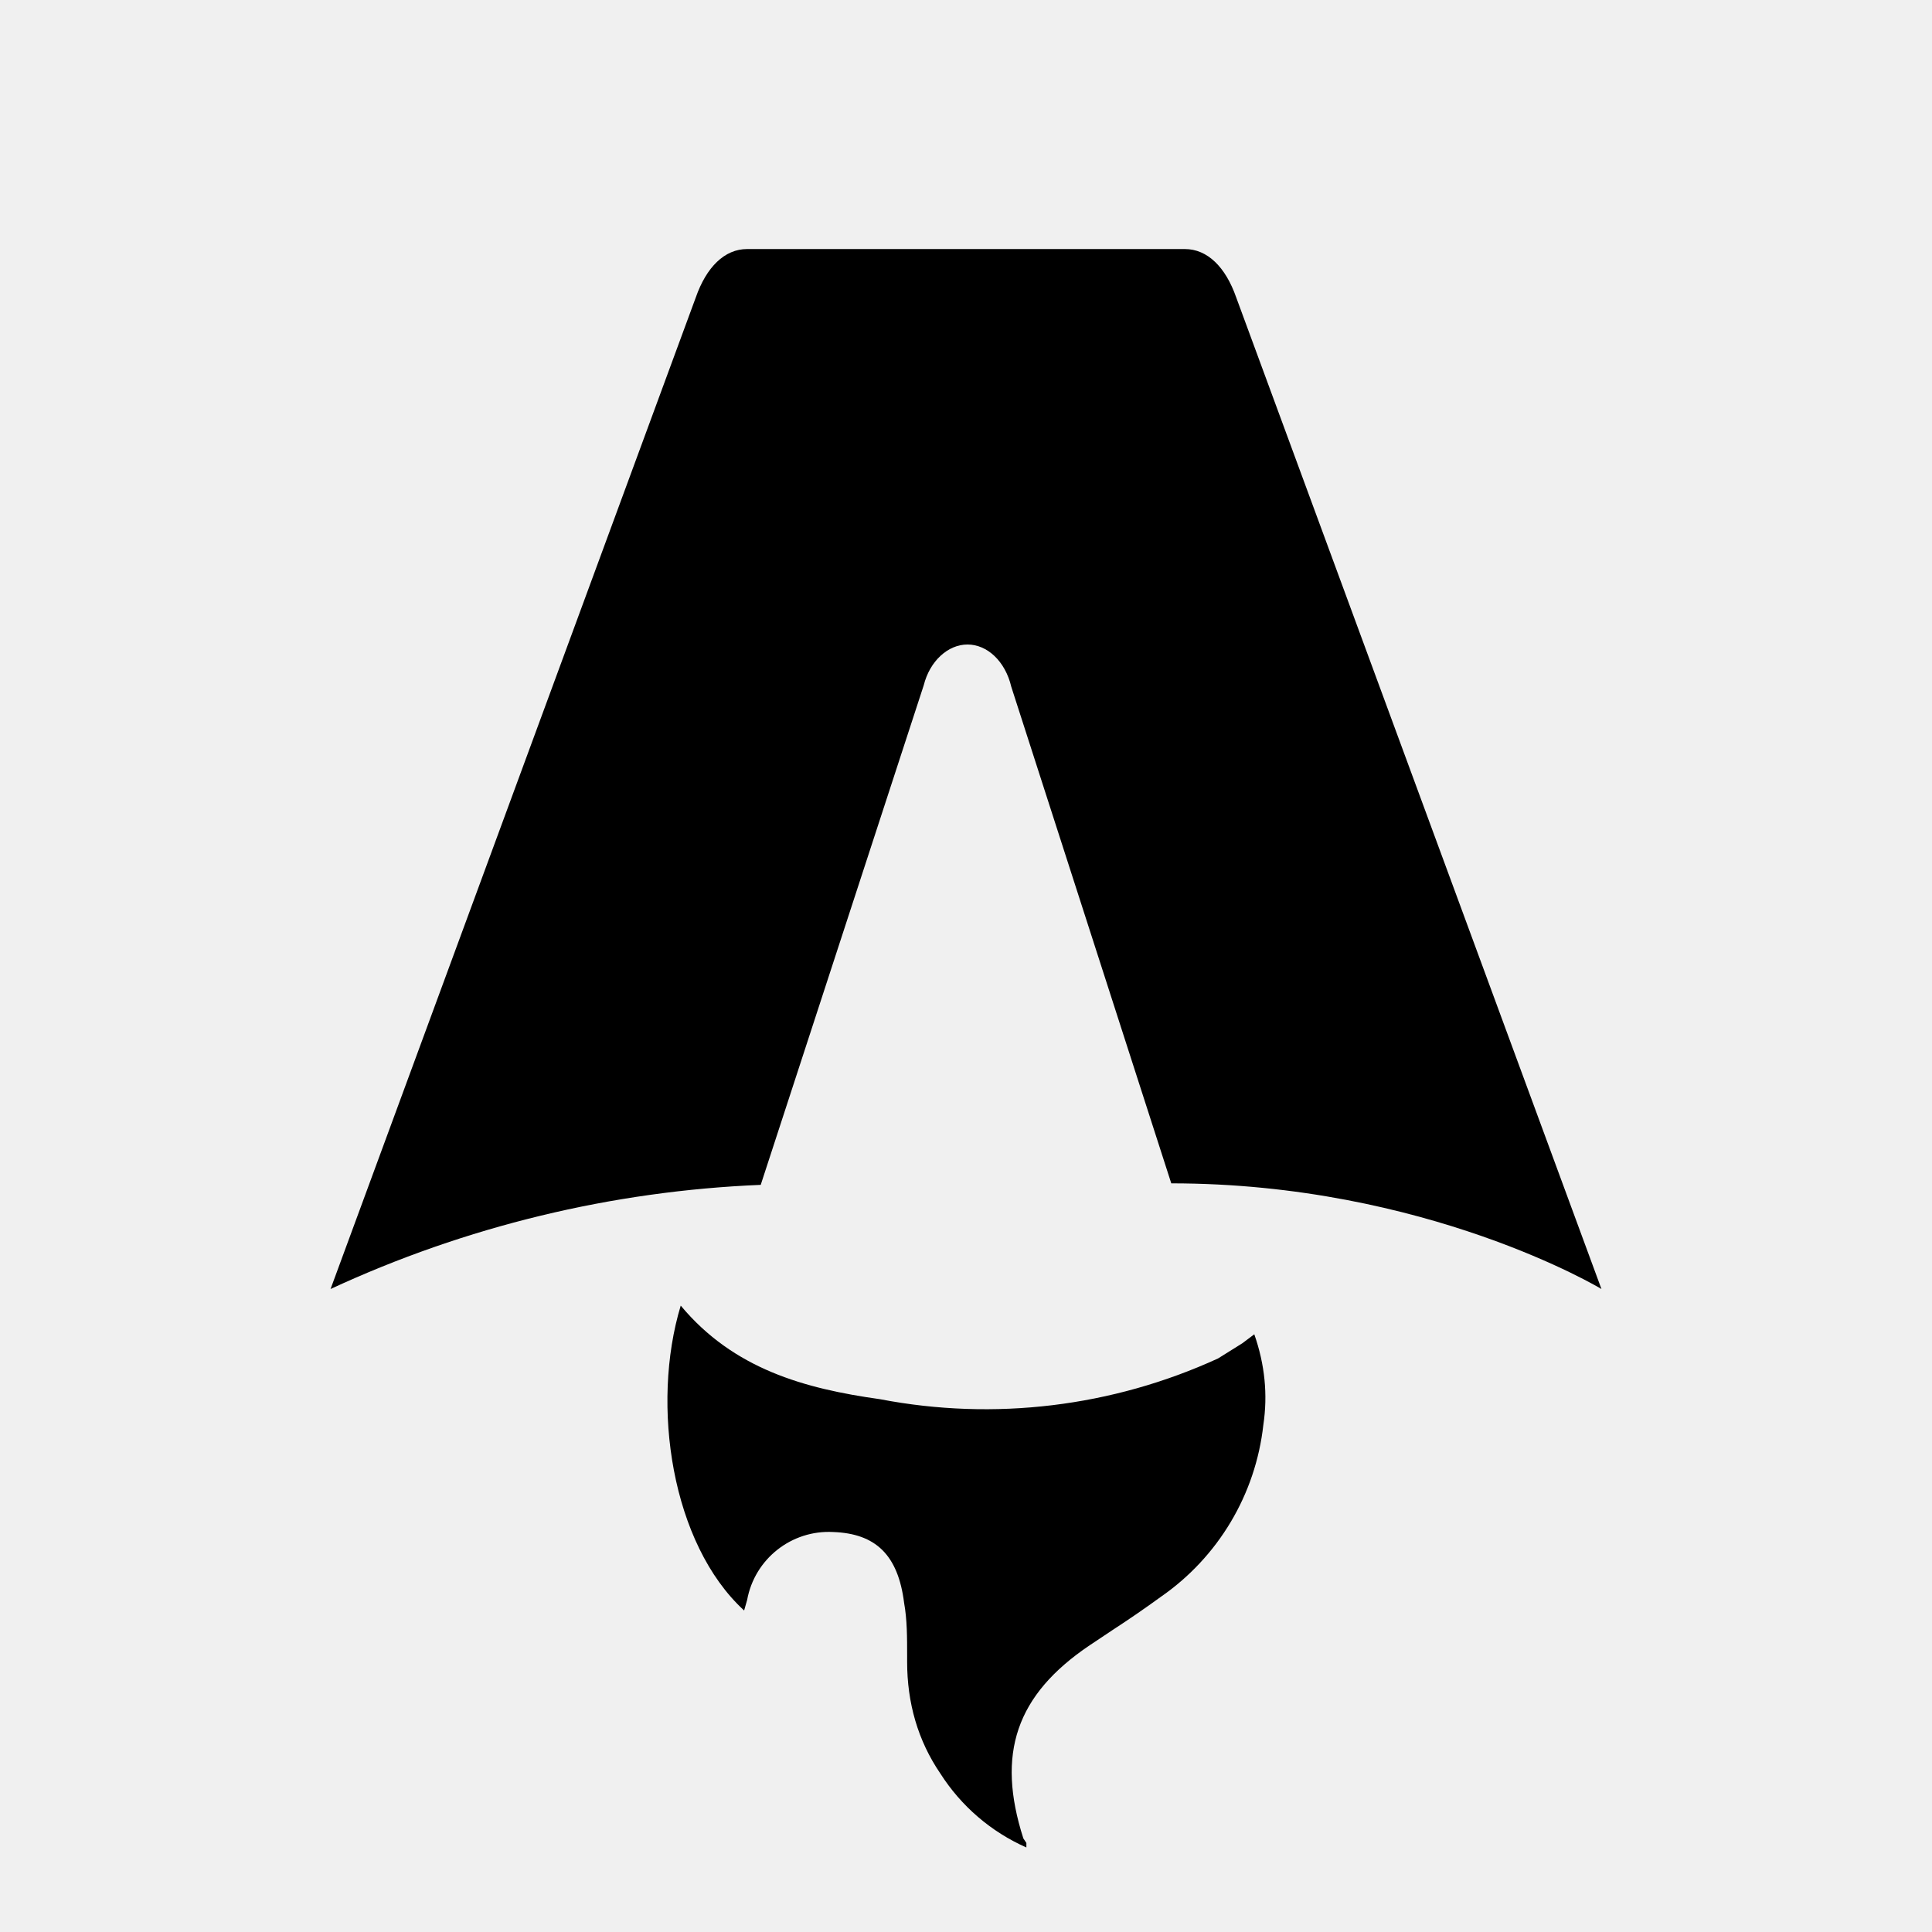
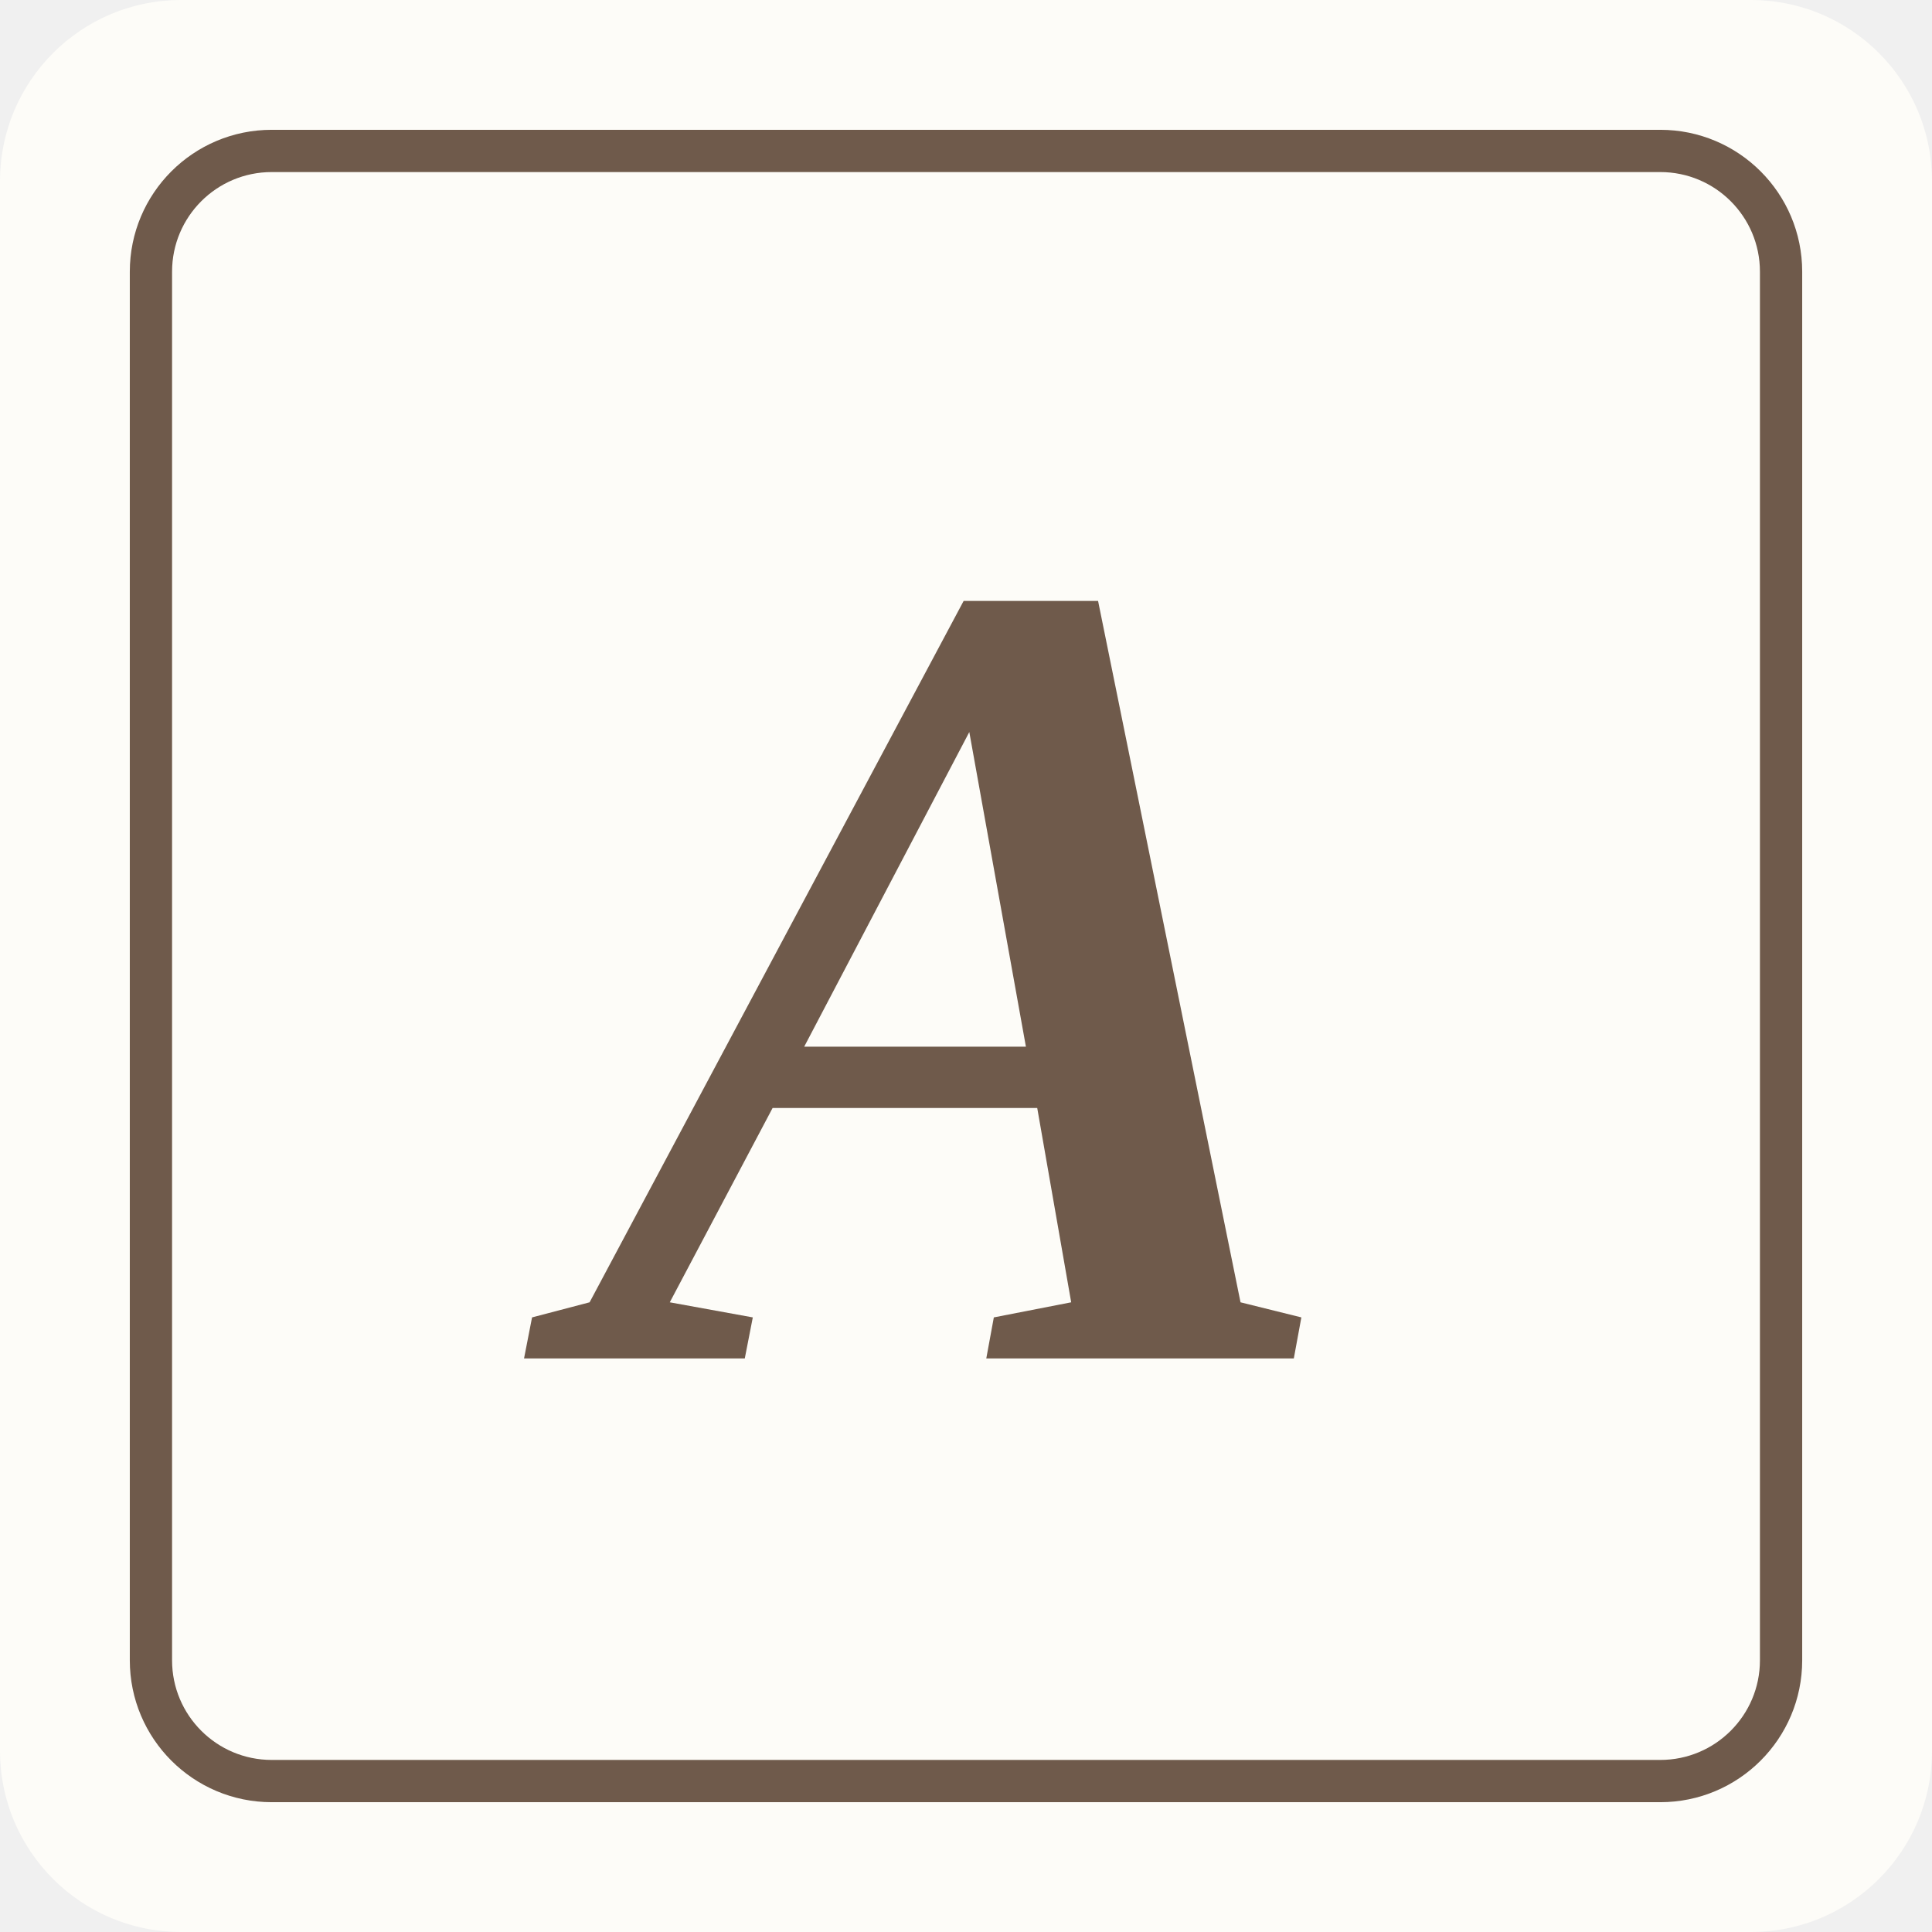
- <svg xmlns="http://www.w3.org/2000/svg" fill="none" viewBox="0 0 128 128">
-   <path d="M50.4 78.5a75.1 75.1 0 0 0-28.5 6.9l24.2-65.7c.7-2 1.9-3.2 3.4-3.2h29c1.5 0 2.7 1.2 3.4 3.2l24.2 65.7s-11.6-7-28.5-7L67 45.5c-.4-1.7-1.6-2.8-2.9-2.8-1.3 0-2.5 1.1-2.9 2.7L50.4 78.5Zm-1.1 28.2Zm-4.2-20.2c-2 6.6-.6 15.8 4.2 20.2a17.5 17.5 0 0 1 .2-.7 5.5 5.5 0 0 1 5.7-4.5c2.8.1 4.3 1.5 4.7 4.7.2 1.1.2 2.3.2 3.5v.4c0 2.7.7 5.2 2.2 7.4a13 13 0 0 0 5.7 4.9v-.3l-.2-.3c-1.8-5.6-.5-9.5 4.4-12.8l1.5-1a73 73 0 0 0 3.2-2.2 16 16 0 0 0 6.8-11.4c.3-2 .1-4-.6-6l-.8.6-1.6 1a37 37 0 0 1-22.4 2.7c-5-.7-9.7-2-13.2-6.2Z" />
-   <style>
-         path { fill: #000; }
-         @media (prefers-color-scheme: dark) {
-             path { fill: #FFF; }
-         }
-     </style>
+ <svg xmlns="http://www.w3.org/2000/svg" viewBox="0 0 64 64" width="64" height="64">
+   <rect width="64" height="64" rx="6" fill="#fdfcf8" />
+   <rect x="5" y="5" width="54" height="54" rx="4" fill="none" stroke="#6f5a4b" stroke-width="1.4" />
+   <text x="32" y="45" text-anchor="middle" font-family="Georgia, 'Times New Roman', serif" font-weight="600" font-size="38" font-style="italic" fill="#6f5a4b">A</text>
</svg>
